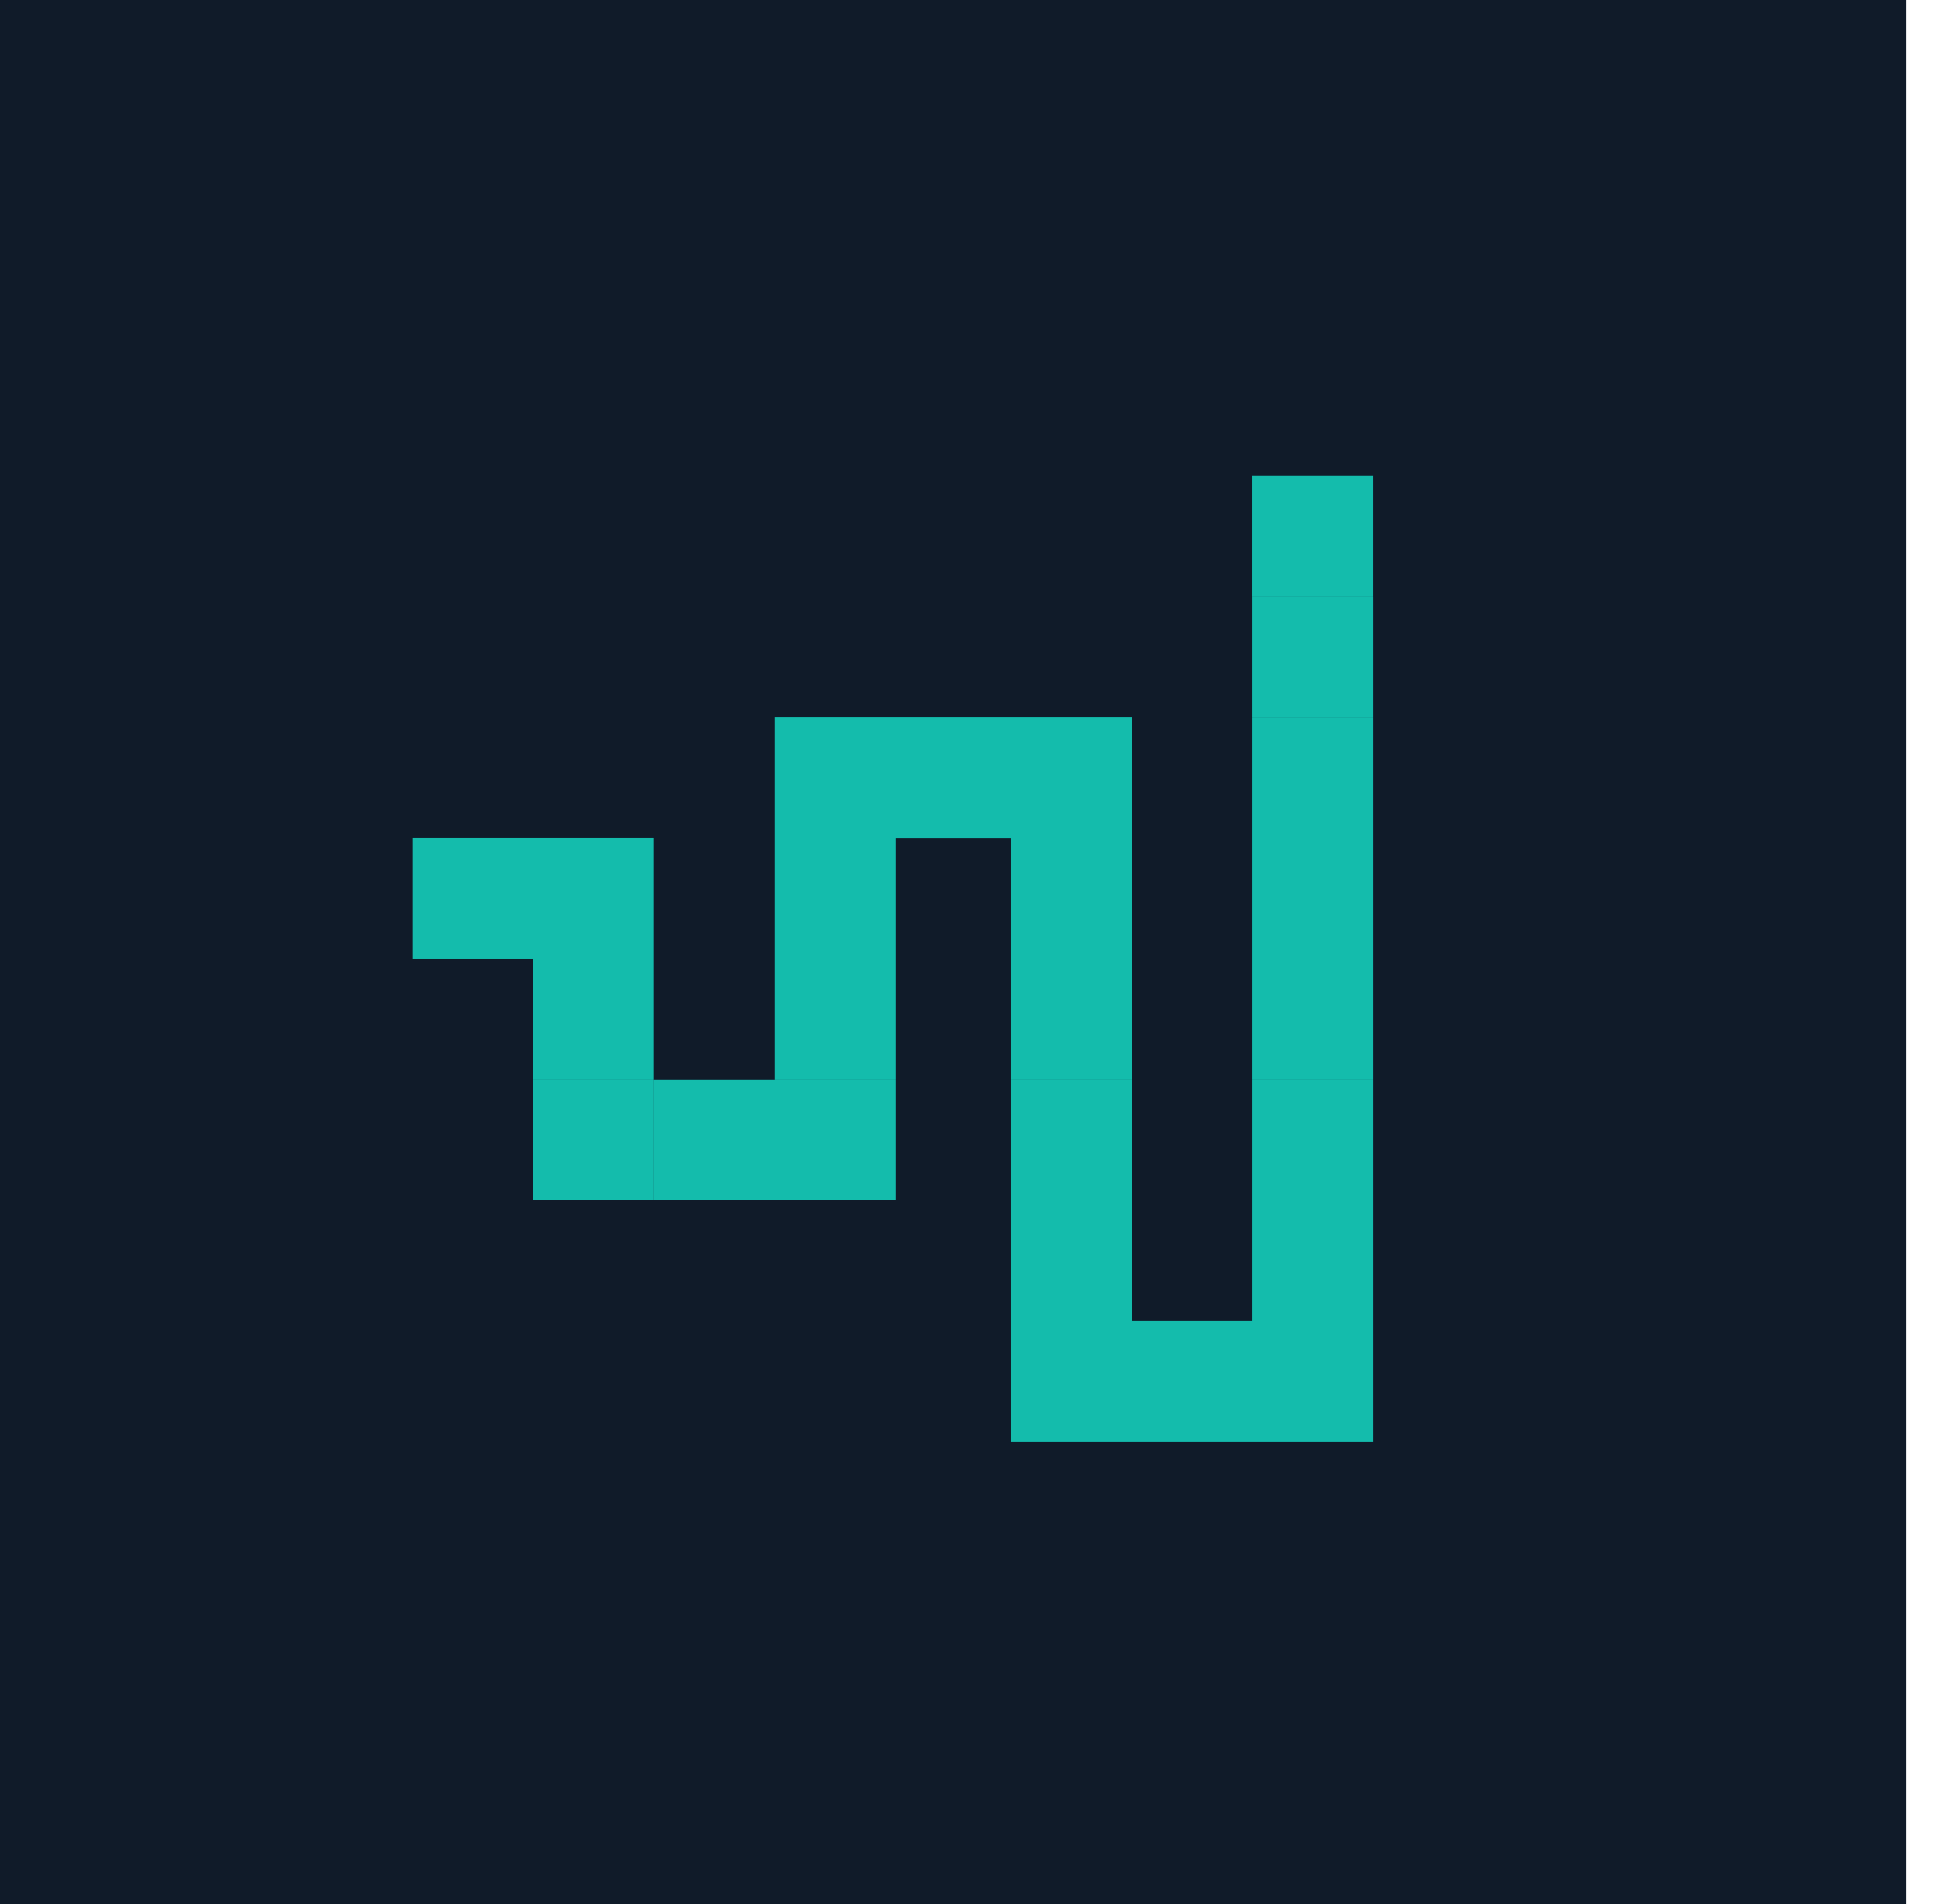
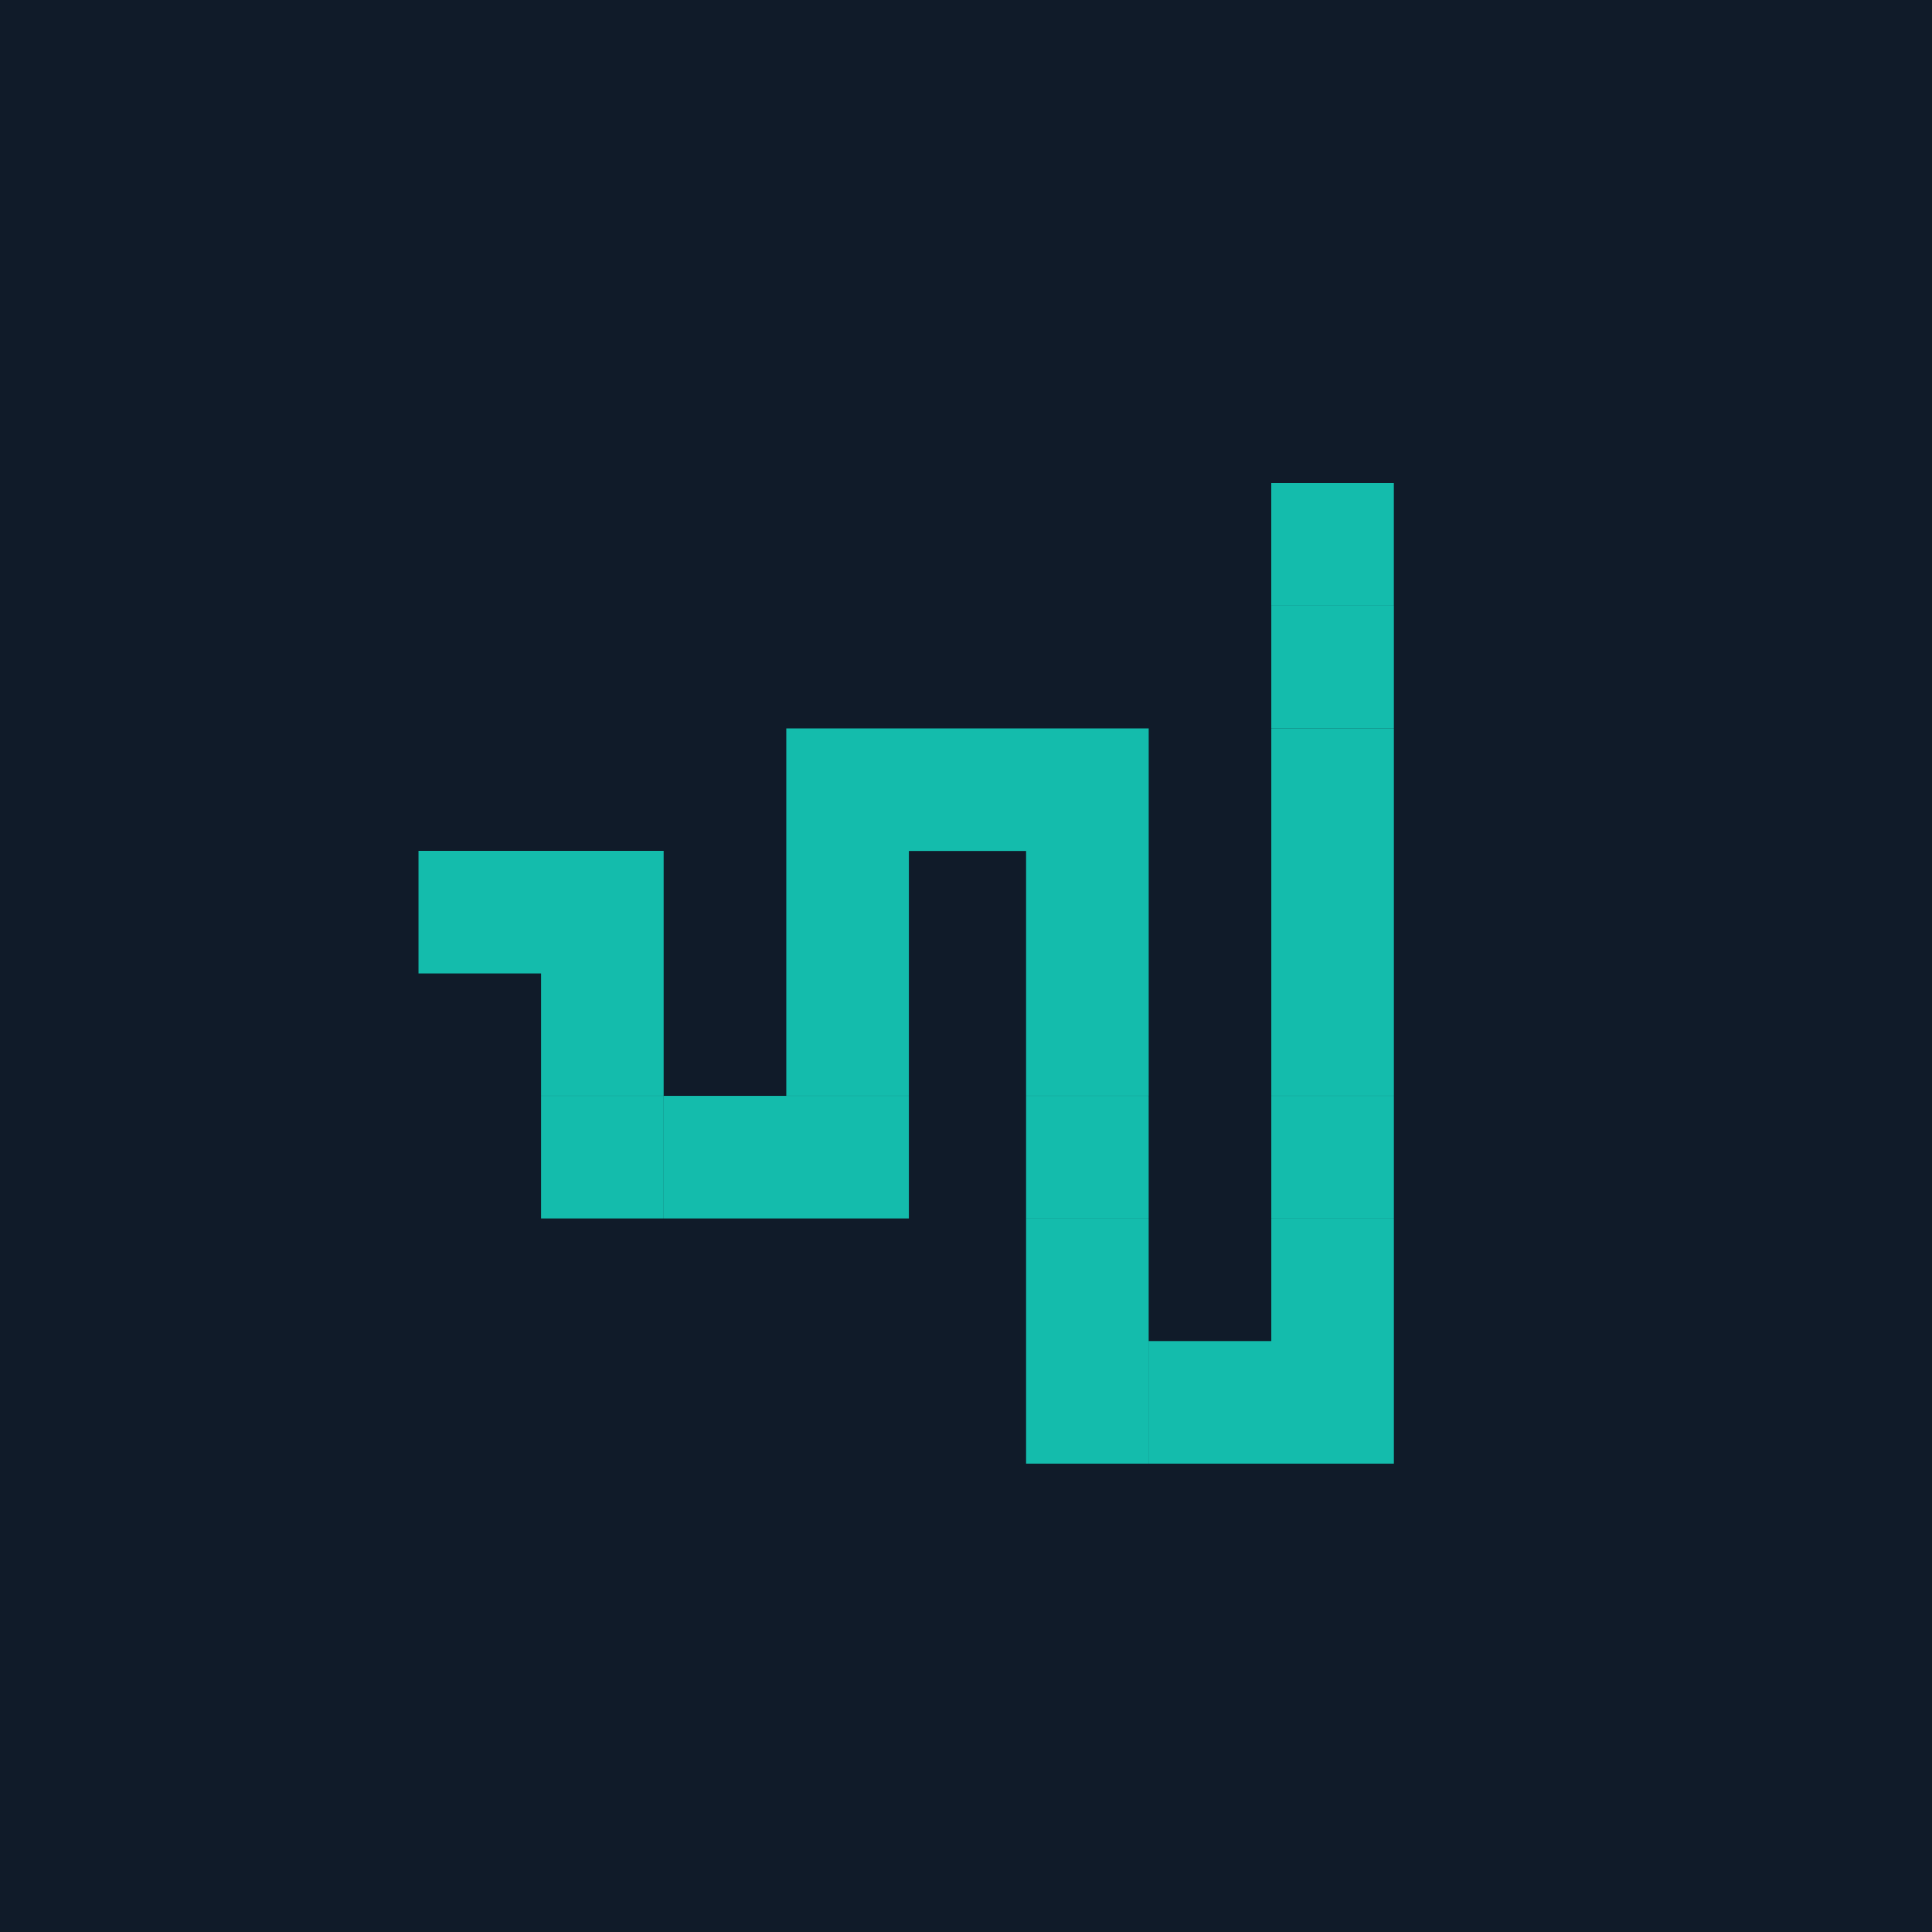
- <svg xmlns="http://www.w3.org/2000/svg" width="61" height="60" viewBox="0 0 61 60" fill="none">
-   <rect width="60.1" height="60.1" transform="translate(0 -0.0507812)" fill="#101B29" />
-   <path fillRule="evenodd" clipRule="evenodd" d="M43.287 15H39.48V18.807H43.287V15ZM39.481 18.809H43.288V22.616H39.481V18.809ZM31.867 22.621H35.674V26.424V26.428V30.224V30.231V34.031H31.866V30.231V30.224V26.428H28.226V30.224V30.231V34.031H24.419V30.231V30.224V26.428V26.424V22.621H28.06H28.226H31.866H31.867ZM12.997 26.424H16.803H16.805H20.61V30.224V30.231V34.031H16.803V30.231H12.997V26.424ZM43.288 30.224V26.428V26.424V22.621H39.481V26.424V26.428V30.224V30.231V34.031H43.288V30.231V30.224ZM31.866 34.033H35.674V37.84H31.866V34.033ZM28.226 34.033H24.42H24.419H20.613V37.84H24.419H24.42H28.226V34.033ZM16.803 34.033H20.61V37.84H16.803V34.033ZM39.481 34.033H43.288V37.84H39.481V34.033ZM31.866 41.649V45.455H35.674V41.649V41.648V37.842H31.866V41.648V41.649ZM35.675 41.648H39.481V37.842H43.288V41.648V41.649V45.455H39.483H39.481H35.675V41.648Z" fill="#14BCAC" />
+ <svg xmlns="http://www.w3.org/2000/svg" width="60" height="60" viewBox="0 0 60 60" fill="none">
+   <rect width="60" height="60" x="0" y="0" fill="#101B29" />
+   <path fillRule="evenodd" clipRule="evenodd" d="m 43.287,15 h -3.807 v 3.807 h 3.807 z m -3.806,3.809 h 3.807 v 3.807 h -3.807 z m -7.614,3.812 h 3.807 v 3.803 0.004 3.796 0.007 3.8 H 31.866 V 30.231 30.224 26.428 H 28.226 v 3.796 0.007 3.8 H 24.419 V 30.231 30.224 26.428 26.424 22.621 h 3.641 0.166 3.64 z m -18.87,3.803 h 3.806 0.001 3.806 v 3.8 0.007 3.8 h -3.807 v -3.8 h -3.806 z m 30.291,3.8 v -3.796 -0.004 -3.803 h -3.807 v 3.803 0.004 3.796 0.007 3.8 h 3.807 v -3.8 z m -11.422,3.809 h 3.807 V 37.84 h -3.807 z m -3.64,0 h -3.806 -0.001 -3.806 V 37.84 h 3.806 0.001 3.806 z m -11.423,0 h 3.807 V 37.84 h -3.807 z m 22.678,0 h 3.807 V 37.84 h -3.807 z m -7.615,7.616 v 3.806 h 3.807 v -3.806 -0.001 -3.806 h -3.807 v 3.806 z m 3.809,-0.001 h 3.806 v -3.806 h 3.807 v 3.806 0.001 3.806 h -3.806 -0.001 -3.806 z" fill="#14bcac" />
</svg>
